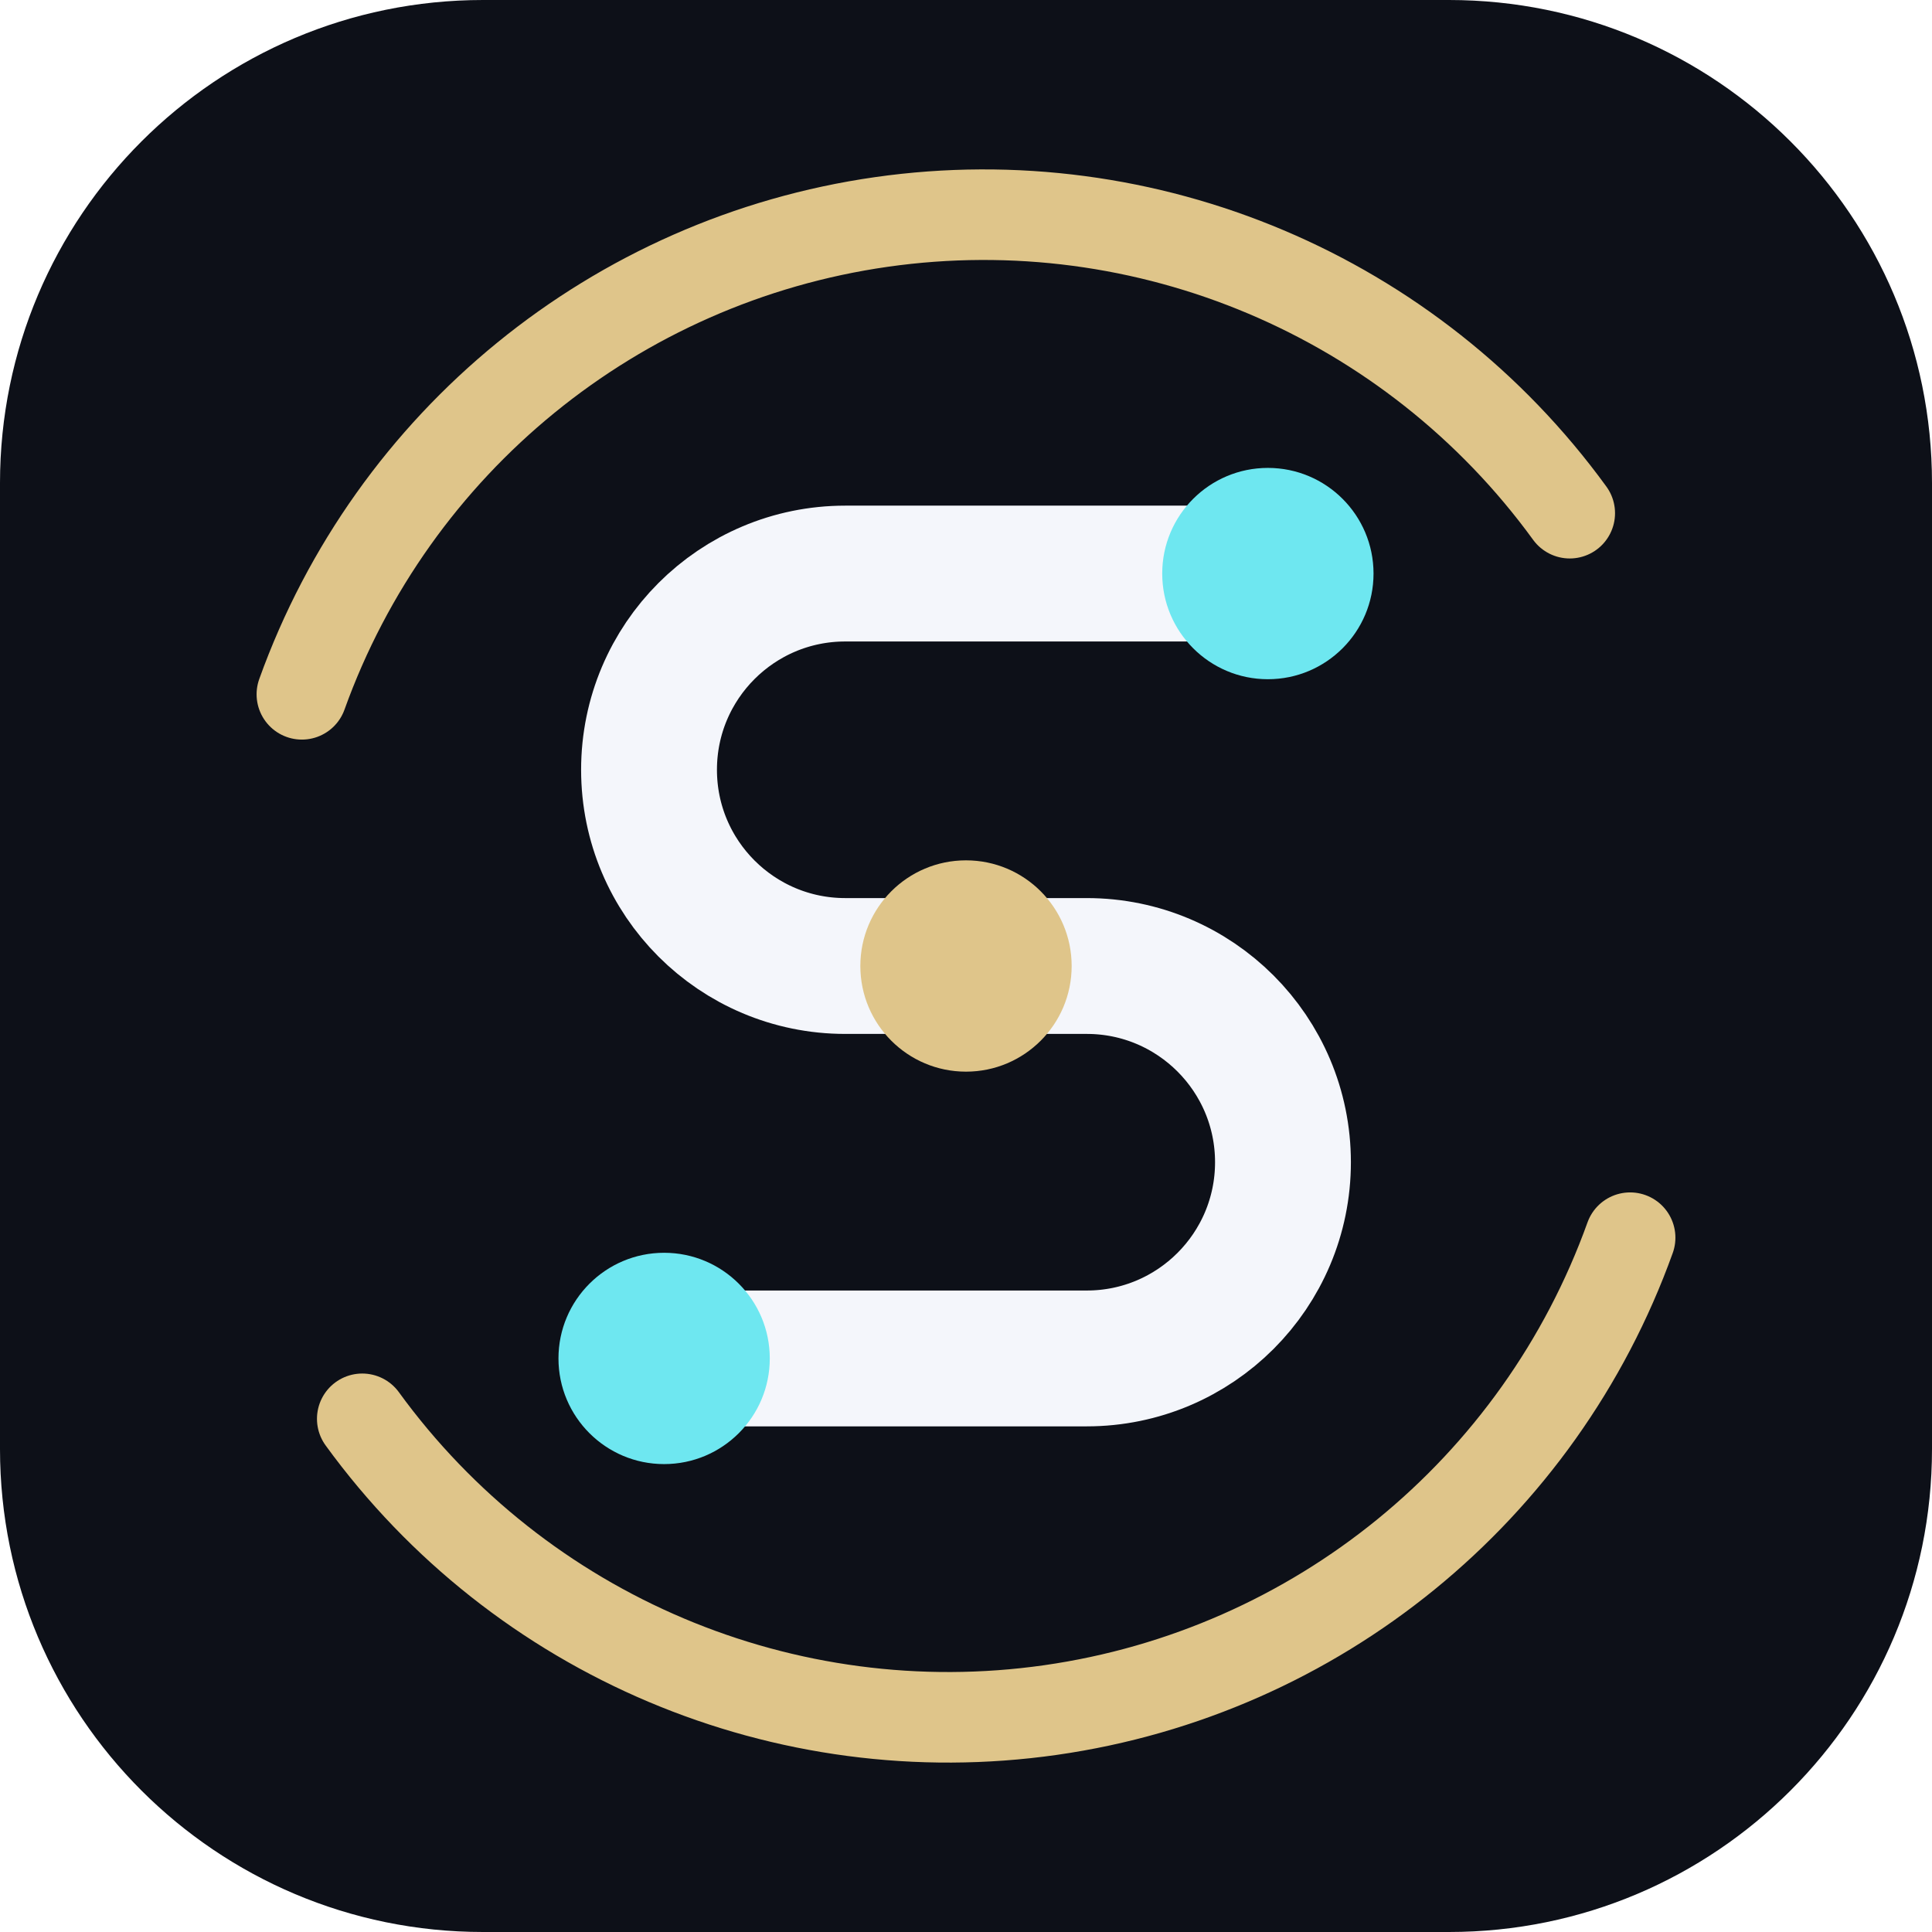
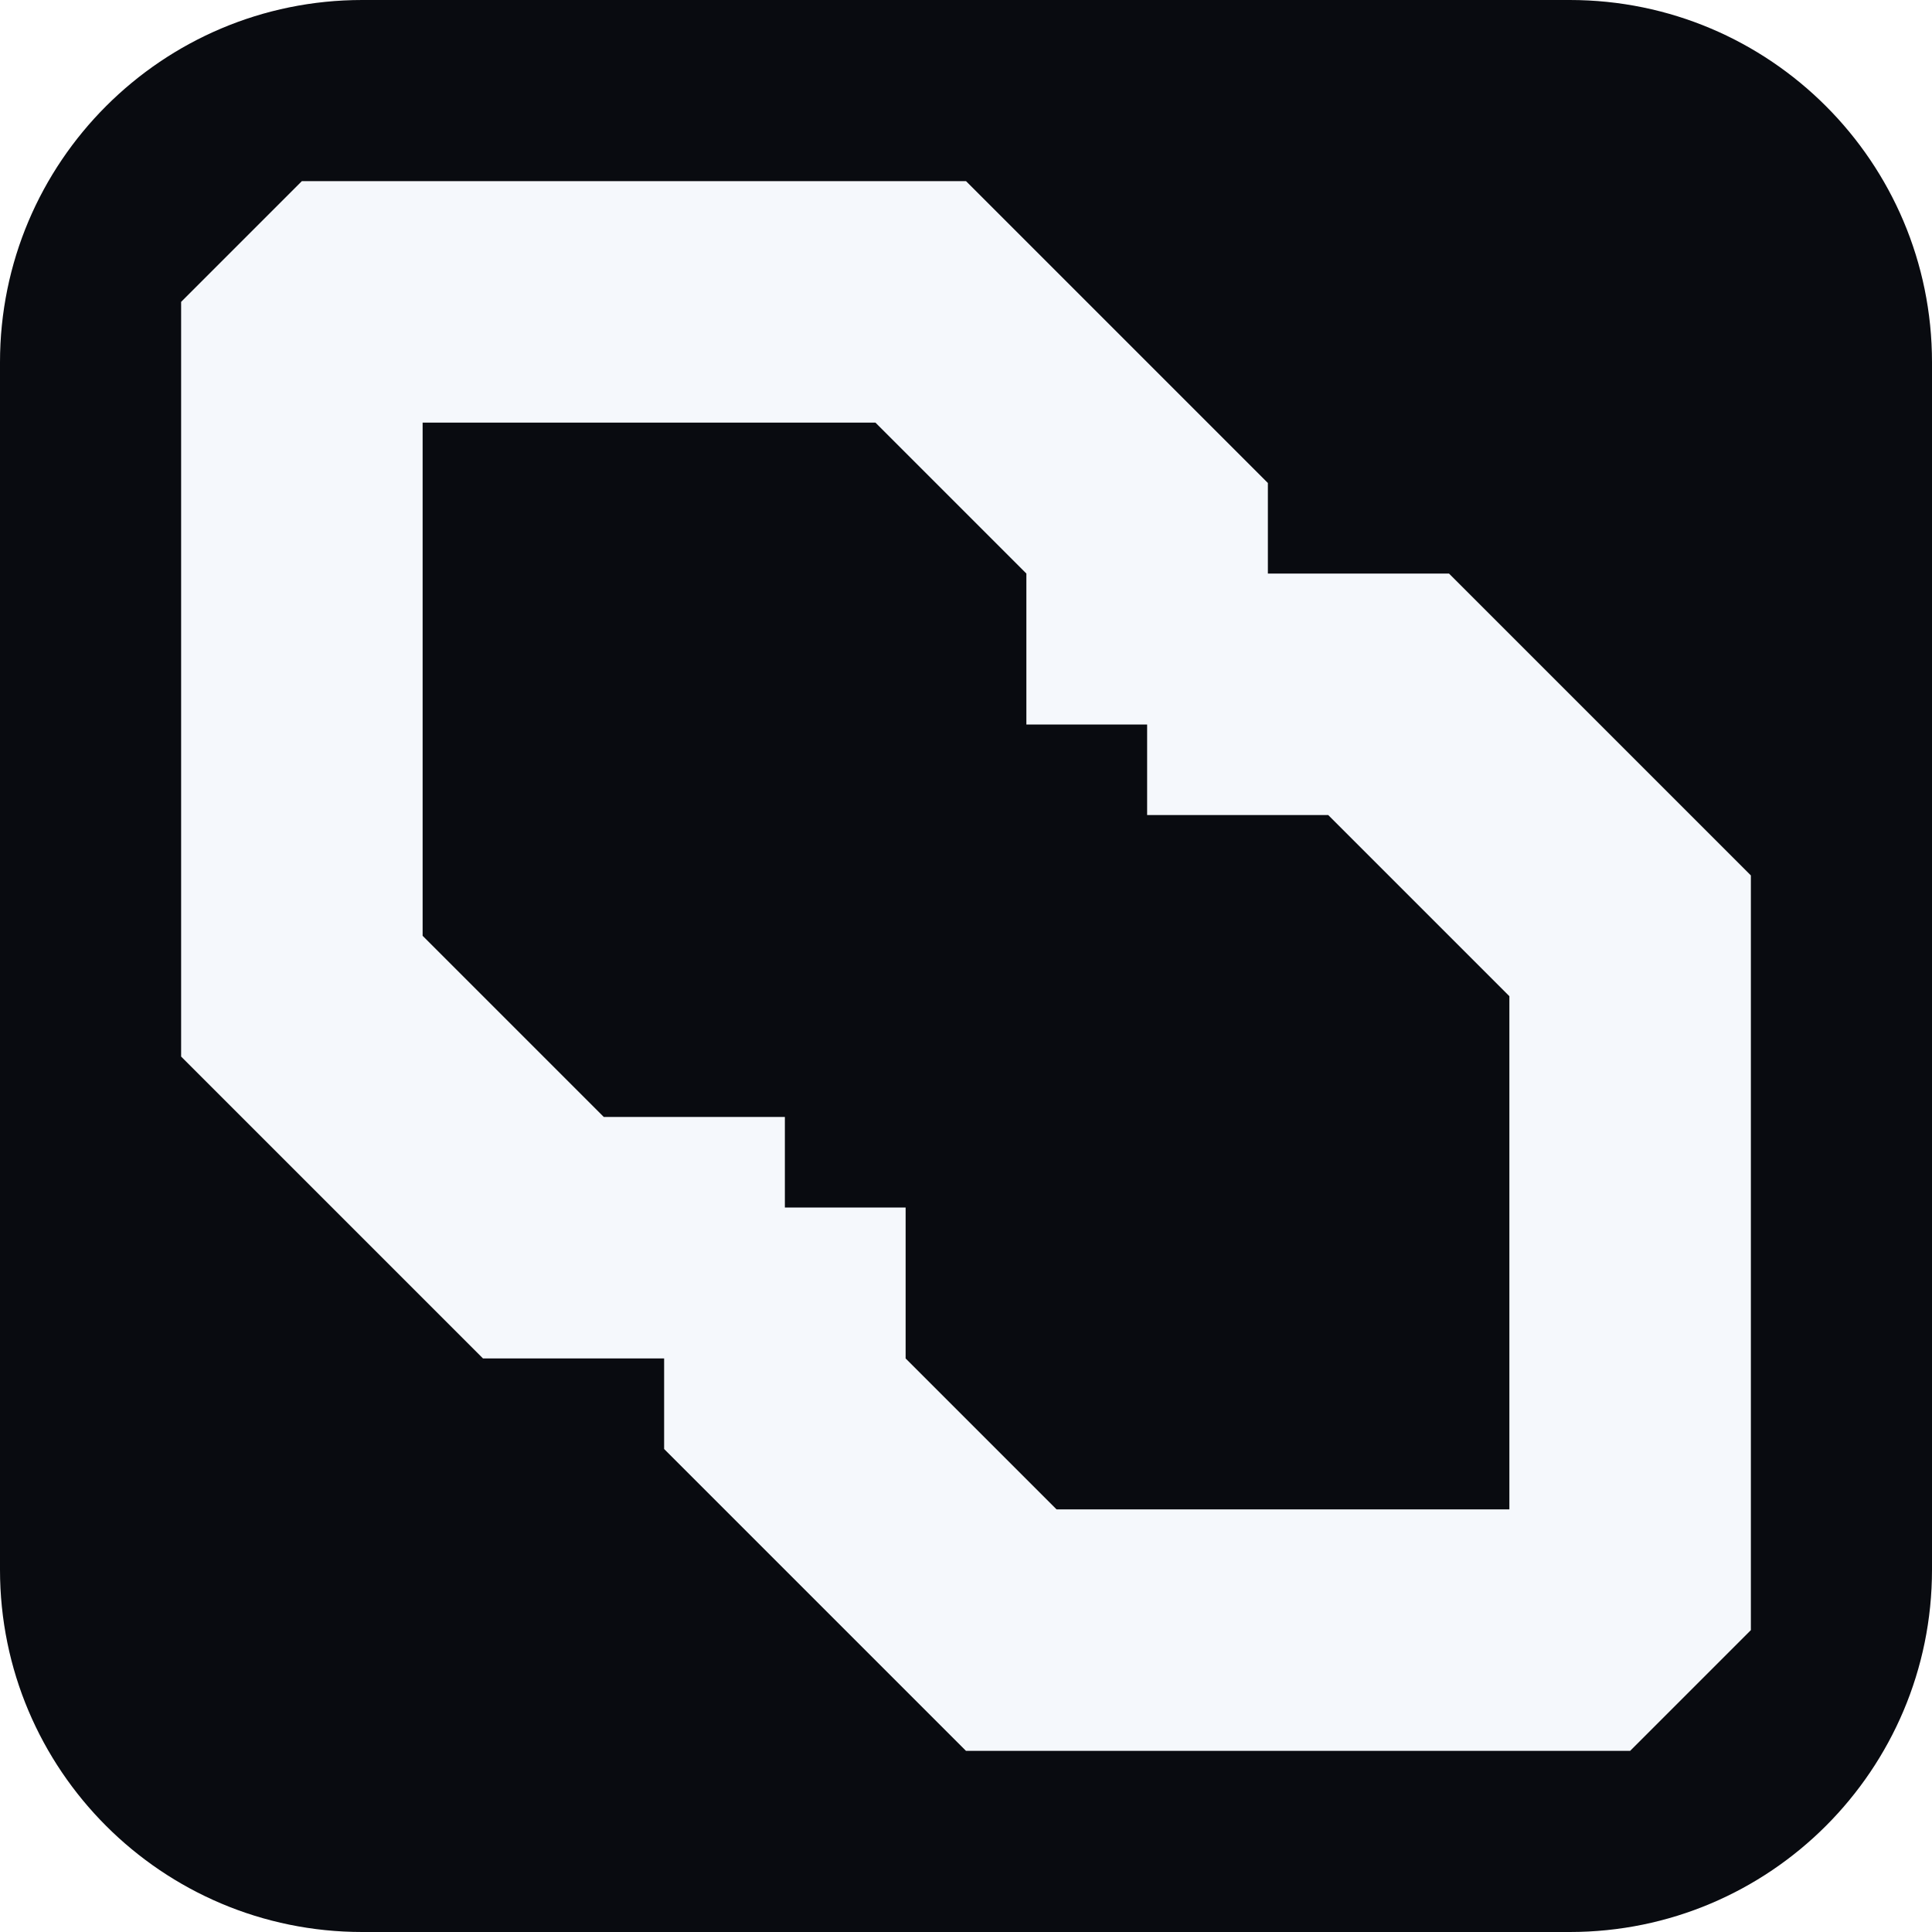
<svg xmlns="http://www.w3.org/2000/svg" viewBox="0 0 64 64" fill="none">
-   <rect width="64" height="64" rx="16" fill="#0d1018" />
-   <path d="M10 23a24 24 0 0 1 42-6M54 41a24 24 0 0 1-42 6" stroke="#dfc58a" stroke-width="3" stroke-linecap="round" />
-   <path d="M42 19H28a6.5 6.5 0 0 0 0 13h8a6.5 6.5 0 0 1 0 13H22" stroke="#f4f6fb" stroke-width="4.5" stroke-linecap="round" />
-   <circle cx="42" cy="19" r="3.5" fill="#6ee7f0" />
-   <circle cx="32" cy="32" r="3.5" fill="#dfc58a" />
-   <circle cx="22" cy="45" r="3.5" fill="#6ee7f0" />
+   <rect width="64" height="64" rx="12" fill="#090b10" />
+   <path d="M10 6h22l10 10v8h-8v-5l-5-5H14v17l6 6h6v8H16L6 35V10l4-4Z" fill="#f5f8fc" />
+   <path d="M54 58H32L22 48v-8h8v5l5 5h15V33l-6-6h-6v-8h10l10 10v25l-4 4Z" fill="#f5f8fc" />
</svg>
